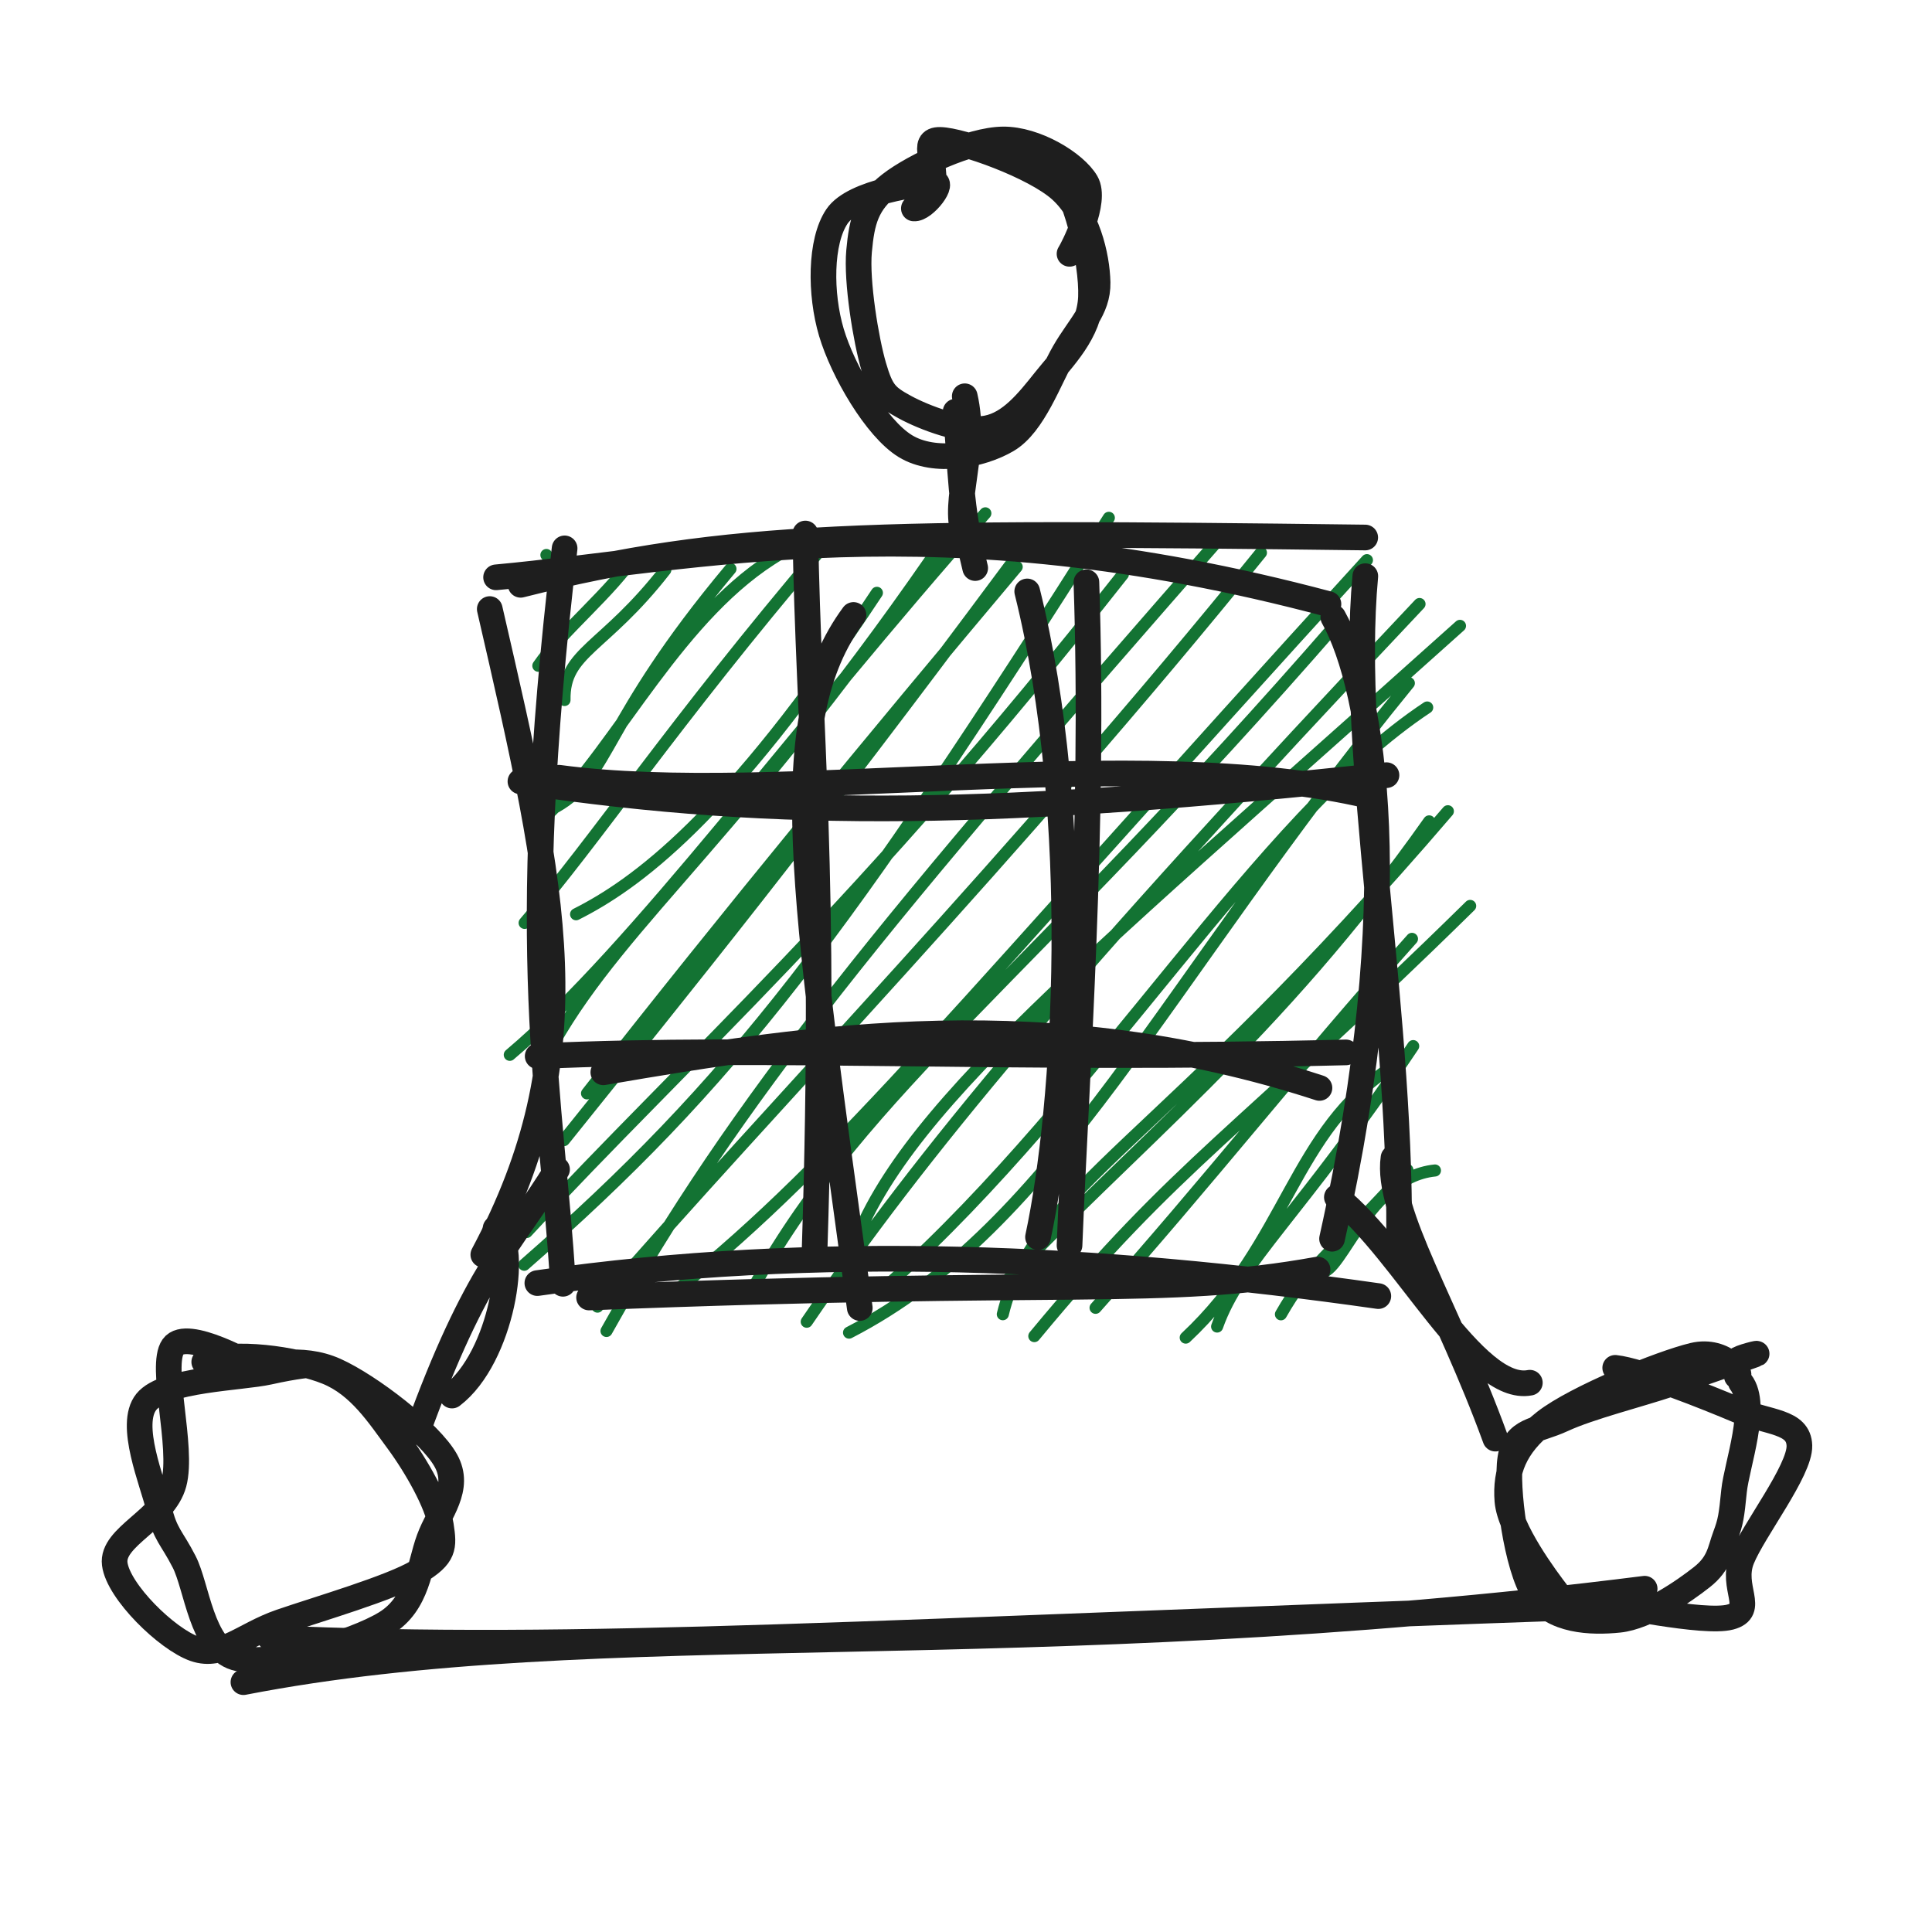
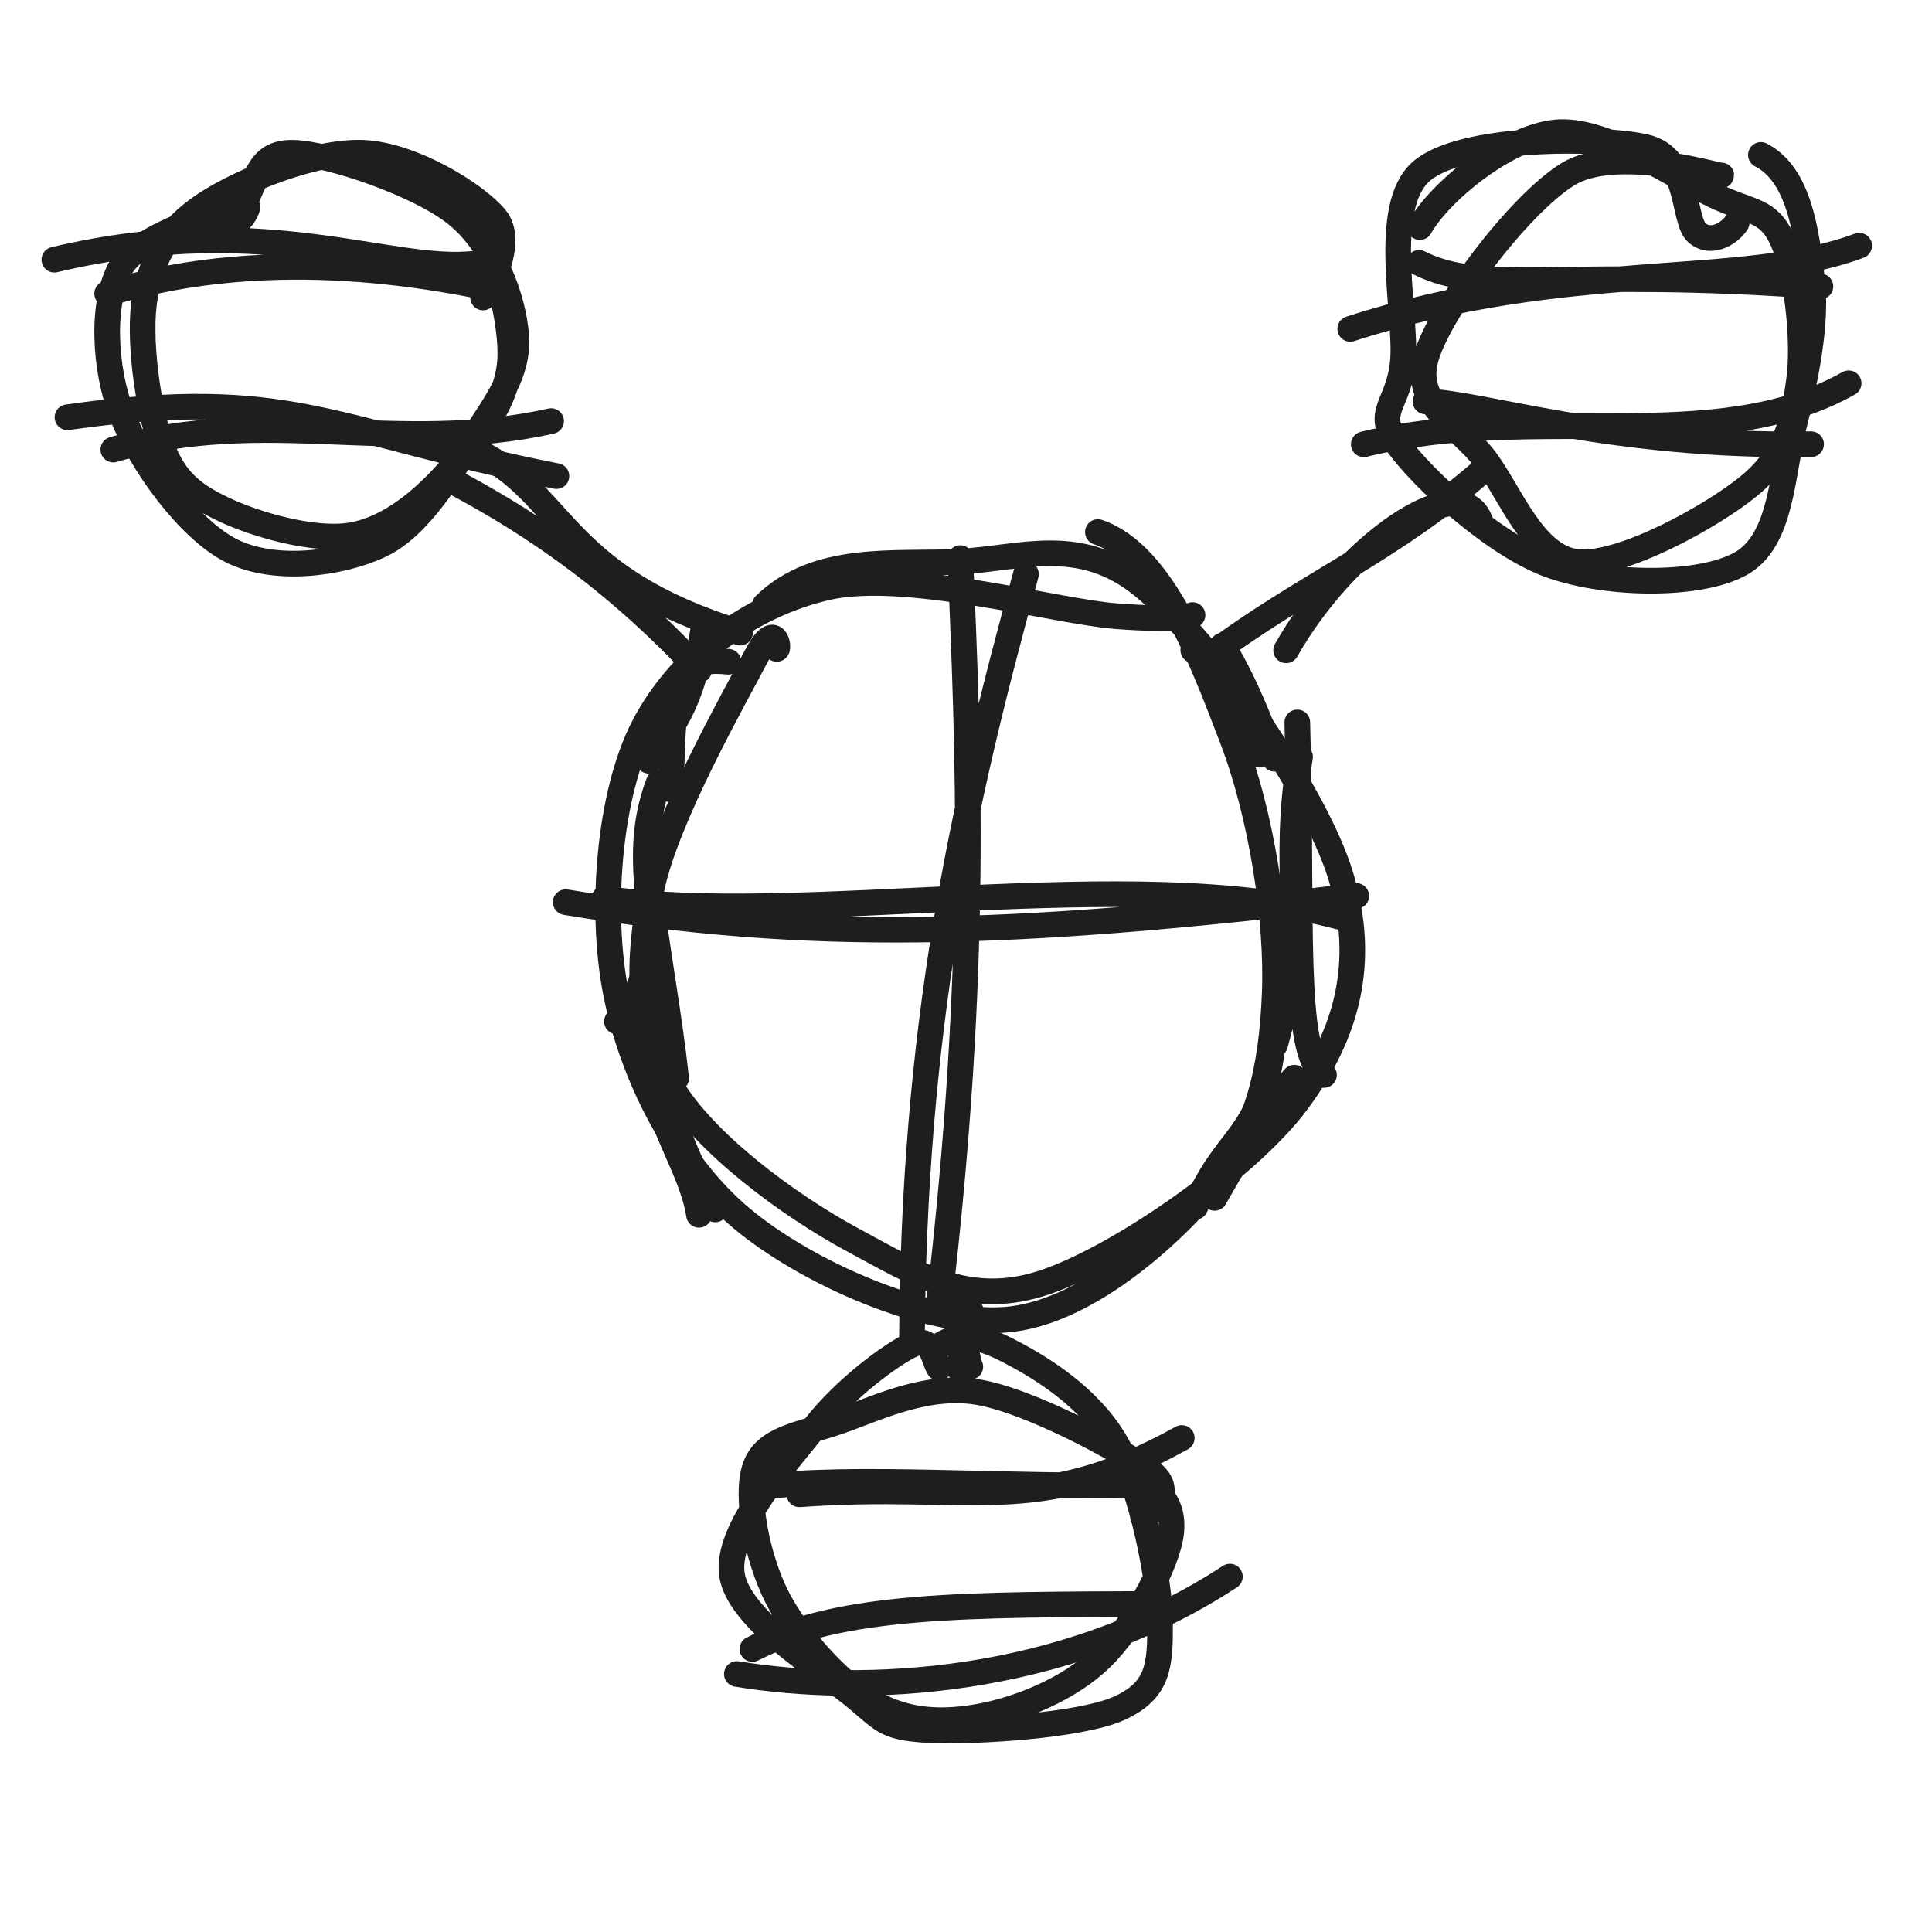
<svg xmlns="http://www.w3.org/2000/svg" width="128" height="128" viewBox="0 0 128 128" role="img">
-   <path d="M36.201 36.769 C36.201 36.769, 36.201 36.769, 36.201 36.769 M36.201 36.769 C36.201 36.769, 36.201 36.769, 36.201 36.769 M37.4 46.378 C37.343 43.17, 39.988 43.017, 44.079 37.755 M35.666 44.108 C37.279 41.754, 40.473 39.261, 42.169 36.678 M36.369 53.885 C40.962 49.382, 45.077 40.554, 51.714 36.679 M36.841 53.454 C40.474 51.381, 39.845 47.91, 48.395 37.691 M38.167 60.572 C42.025 58.63, 48.173 54.289, 58.097 39.276 M34.758 61.145 C39.538 55.607, 44.476 48.07, 54.373 36.416 M33.774 69.885 C42.118 62.83, 52.492 48.445, 65.282 34.009 M36.676 69.11 C41.371 60.821, 49.572 54.914, 63.001 35.124 M38.892 72.44 C48.327 60.399, 57.74 48.994, 67.359 37.558 M37.36 75.538 C45.823 64.99, 53.225 55.902, 66.925 37.45 M34.732 83.793 C48.5 71.756, 55.838 62.124, 73.463 34.306 M34.893 81.624 C45.686 69.954, 56.783 60.419, 74.395 38.05 M40.182 88.18 C48.864 72.686, 58.553 61.069, 81.31 35.103 M39.585 86.568 C51.357 73.015, 67.096 56.94, 83.54 36.619 M50.048 85.064 C57.463 71.91, 67.942 65.029, 88.629 41.237 M44.973 85.365 C55.621 76.822, 63.548 66.737, 90.563 37.111 M55.937 84.645 C58.276 74.657, 70.187 65.269, 96.728 41.464 M53.448 87.568 C61.006 76.515, 70.542 64.909, 94.047 40.018 M56.251 88.29 C70.04 81.187, 76.933 65.355, 93.34 45.262 M58.999 84.968 C72.837 72.574, 83.42 54.252, 94.556 46.873 M66.439 87.07 C68.519 78.575, 76.887 75.996, 95.925 53.747 M66.22 85.376 C74.718 76.236, 84.568 68.753, 94.686 54.418 M68.526 88.521 C78.183 76.86, 81.829 75.319, 97.403 60.019 M72.584 86.646 C80.112 78.213, 85.986 70.659, 93.547 62.201 M78.557 88.62 C85.341 82.26, 85.645 74.904, 92.268 70.648 M80.637 87.887 C82.151 83.595, 86.136 80.505, 93.628 69.307 M87.172 84.114 C88.598 85.52, 90.264 78.032, 95.069 77.548 M84.865 87.076 C86.686 83.887, 87.692 83.571, 93.243 77.512" stroke="#137333" stroke-width="0.8" fill="none" stroke-linecap="round" stroke-linejoin="round" />
-   <path d="M32.867 38.249 C46.097 37.034, 61.98 33.076, 88.014 40.021 M34.494 38.745 C48.135 35.296, 57.985 35.204, 90.449 35.611 M88.335 40.894 C90.996 45.624, 93.285 59.514, 88.252 82.07 M90.455 38.173 C89.349 50.078, 93.023 67.666, 92.674 83.311 M87.294 84.111 C77.016 85.963, 70.97 84.687, 39.028 85.963 M91.317 85.87 C72.913 83.242, 54.202 82.329, 35.601 85.008 M32.021 83.129 C39.209 69.626, 36.846 59.438, 32.448 40.352 M37.297 85.054 C36.542 72.353, 34.174 63.61, 37.407 36.331" stroke="#1e1e1e" stroke-width="1.7" fill="none" stroke-linecap="round" stroke-linejoin="round" />
-   <path d="M37.041 51.528 C51.503 53.476, 75.456 49.124, 90.693 52.726 M34.48 51.771 C52.007 54.383, 66.482 54.04, 91.858 51.357" stroke="#1e1e1e" stroke-width="1.7" fill="none" stroke-linecap="round" stroke-linejoin="round" />
-   <path d="M39.972 71.043 C53.939 68.645, 69.5 66.241, 87.418 72.078 M35.623 69.975 C51.35 69.263, 66.692 70.285, 89.172 69.724" stroke="#1e1e1e" stroke-width="1.7" fill="none" stroke-linecap="round" stroke-linejoin="round" />
-   <path d="M56.546 40.742 C51.352 47.783, 53.156 58.821, 56.963 86.658 M53.357 35.347 C53.561 48.274, 54.77 57.734, 53.97 82.791" stroke="#1e1e1e" stroke-width="1.7" fill="none" stroke-linecap="round" stroke-linejoin="round" />
-   <path d="M68.056 39.184 C71.796 54.24, 70.636 73.269, 68.771 81.962 M71.977 38.575 C72.527 54.827, 71.31 71.141, 70.859 82.509" stroke="#1e1e1e" stroke-width="1.7" fill="none" stroke-linecap="round" stroke-linejoin="round" />
-   <path d="M69.811 11.13 C71.247 12.465, 72.375 17.345, 72.279 19.69 C72.182 22.035, 70.383 23.752, 69.233 25.2 C68.084 26.647, 66.928 28.08, 65.38 28.375 C63.832 28.67, 61.194 27.654, 59.944 26.97 C58.694 26.286, 58.385 25.992, 57.88 24.27 C57.375 22.548, 56.731 18.648, 56.916 16.639 C57.1 14.629, 57.398 13.446, 58.987 12.212 C60.575 10.979, 64.286 9.26, 66.449 9.239 C68.611 9.217, 71.226 10.819, 71.961 12.082 C72.696 13.345, 71.091 16.46, 70.859 16.816 M61.757 12.438 C62.189 10.906, 60.867 9.242, 62.288 9.268 C63.71 9.293, 68.546 11.015, 70.284 12.591 C72.022 14.166, 72.681 16.927, 72.719 18.72 C72.756 20.512, 71.508 21.607, 70.51 23.344 C69.512 25.082, 68.483 28.11, 66.729 29.145 C64.974 30.181, 61.922 30.744, 59.981 29.557 C58.04 28.37, 55.836 24.559, 55.082 22.022 C54.327 19.485, 54.327 15.992, 55.453 14.334 C56.578 12.677, 60.987 12.165, 61.836 12.078 C62.685 11.99, 61.237 13.883, 60.546 13.81" stroke="#1e1e1e" stroke-width="1.7" fill="none" stroke-linecap="round" stroke-linejoin="round" />
-   <path d="M15.939 90.675 C17.602 90.459, 19.947 89.79, 22.213 90.804 C24.479 91.819, 28.499 94.902, 29.535 96.762 C30.572 98.622, 29.096 100.168, 28.432 101.965 C27.768 103.762, 27.694 106.236, 25.553 107.545 C23.411 108.855, 17.807 110.5, 15.582 109.822 C13.357 109.144, 13.045 105.123, 12.203 103.476 C11.36 101.828, 10.946 101.705, 10.528 99.938 C10.11 98.172, 8.479 94.384, 9.694 92.876 C10.909 91.368, 15.96 91.304, 17.818 90.889 C19.676 90.475, 20.569 90.425, 20.84 90.389 M13.532 90.233 C15.424 89.473, 19.555 90.02, 21.691 90.889 C23.827 91.759, 25.096 93.755, 26.349 95.45 C27.602 97.145, 28.987 99.61, 29.209 101.058 C29.43 102.506, 29.449 103.07, 27.679 104.137 C25.909 105.204, 21.053 106.61, 18.589 107.46 C16.125 108.311, 14.725 109.879, 12.894 109.238 C11.062 108.597, 7.831 105.443, 7.602 103.616 C7.372 101.788, 10.873 100.672, 11.517 98.273 C12.161 95.875, 10.555 90.504, 11.466 89.223 C12.377 87.943, 16.747 90.501, 16.986 90.589" stroke="#1e1e1e" stroke-width="1.7" fill="none" stroke-linecap="round" stroke-linejoin="round" />
-   <path d="M107.012 90.623 C108.69 90.803, 113.086 92.566, 115.12 93.425 C117.154 94.284, 119.168 94.135, 119.215 95.778 C119.262 97.421, 116.168 101.39, 115.403 103.283 C114.639 105.176, 116.363 106.678, 114.628 107.135 C112.894 107.592, 106.892 106.273, 104.997 106.027 C103.101 105.781, 104.108 106.761, 103.253 105.661 C102.398 104.561, 100.017 101.337, 99.868 99.428 C99.72 97.519, 100.311 95.81, 102.364 94.206 C104.417 92.603, 110.069 90.311, 112.186 89.807 C114.304 89.303, 115.583 91.178, 115.07 91.182 M115.34 91.591 C116.52 93.114, 115.058 97.078, 114.886 98.773 C114.715 100.469, 114.666 100.811, 114.311 101.764 C113.955 102.716, 113.928 103.563, 112.754 104.488 C111.58 105.414, 109.114 107.124, 107.268 107.315 C105.422 107.506, 102.877 107.419, 101.676 105.635 C100.476 103.85, 99.757 98.543, 100.066 96.609 C100.376 94.674, 101.761 94.852, 103.536 94.03 C105.311 93.207, 108.602 92.387, 110.715 91.675 C112.827 90.964, 115.473 90.023, 116.21 89.761 C116.947 89.5, 115.051 89.991, 115.137 90.106" stroke="#1e1e1e" stroke-width="1.7" fill="none" stroke-linecap="round" stroke-linejoin="round" />
-   <path d="M63.918 26.254 C64.765 29.899, 63.09 33.153, 63.873 35.403 M63.312 27.27 C63.69 31.259, 63.56 33.375, 64.609 37.635" stroke="#1e1e1e" stroke-width="1.7" fill="none" stroke-linecap="round" stroke-linejoin="round" />
-   <path d="M32.831 81.39 C34.416 82.514, 33.261 89.932, 29.946 92.459 M36.906 77.476 C33.879 82.392, 31.52 84.162, 27.648 94.871" stroke="#1e1e1e" stroke-width="1.7" fill="none" stroke-linecap="round" stroke-linejoin="round" />
-   <path d="M88.571 79.319 C93.049 82.895, 97.675 92.314, 101.356 91.609 M92.322 76.711 C91.807 80.299, 95.895 86.574, 99.072 95.313" stroke="#1e1e1e" stroke-width="1.7" fill="none" stroke-linecap="round" stroke-linejoin="round" />
-   <path d="M16.128 111.447 C39.706 106.869, 67.827 110.471, 108.963 105.257 M17.894 108.522 C38.258 109.46, 57.347 108.138, 107.182 106.397" stroke="#1e1e1e" stroke-width="1.7" fill="none" stroke-linecap="round" stroke-linejoin="round" />
+   <path d="M72.738 35.25 C77.043 36.699, 79.684 43.828, 81.637 48.931 C83.589 54.035, 84.658 60.951, 84.452 65.87 C84.246 70.788, 83.381 74.846, 80.402 78.441 C77.423 82.037, 71.792 87.063, 66.578 87.44 C61.364 87.817, 53.411 84.309, 49.117 80.704 C44.822 77.099, 41.89 71.236, 40.812 65.81 C39.734 60.384, 40.325 52.628, 42.648 48.147 C44.971 43.666, 49.533 40.146, 54.751 38.925 C59.969 37.705, 69.912 40.519, 73.955 40.823 C77.998 41.127, 78.754 40.825, 79.008 40.75 M50.687 40.069 C54.164 36.726, 59.257 37.42, 63.436 37.218 C67.615 37.016, 71.526 35.378, 75.76 38.856 C79.995 42.335, 87.148 52.399, 88.845 58.088 C90.542 63.776, 89.265 68.491, 85.943 72.986 C82.621 77.482, 73.825 83.535, 68.911 85.058 C63.996 86.581, 60.542 84.321, 56.456 82.123 C52.371 79.925, 46.614 75.734, 44.398 71.868 C42.182 68.003, 42.213 63.653, 43.16 58.929 C44.107 54.204, 48.699 46.179, 50.078 43.521 C51.458 40.863, 51.631 43.188, 51.437 42.978" stroke="#1e1e1e" stroke-width="1.7" fill="none" stroke-linecap="round" stroke-linejoin="round" />
+   <path d="M40.041 59.528 C52.848 61.472, 75.146 57.12, 88.693 60.726 M37.48 59.771 C53.603 62.429, 66.674 62.086, 89.858 59.357" stroke="#1e1e1e" stroke-width="1.7" fill="none" stroke-linecap="round" stroke-linejoin="round" />
+   <path d="M67.972 38.043 C63.668 53.601, 60.509 68.216, 60.418 89.078 M63.623 36.975 C64.144 49.663, 64.874 63.969, 62.172 86.724" stroke="#1e1e1e" stroke-width="1.7" fill="none" stroke-linecap="round" stroke-linejoin="round" />
+   <path d="M48.254 43.843 C44.785 43.486, 44.6 45.127, 44.459 52.309 M46.683 41.186 C46.088 44.694, 45.882 46.521, 42.985 50.405 M43.648 51.842 C41.191 58.22, 45.231 62.563, 40.875 67.673 M43.563 52.084 C41.926 56.35, 43.879 63.115, 44.797 71.433 M43.445 70.102 C44.523 73.996, 45.045 76.113, 47.381 80.127 M42.947 70.327 C43.532 74.546, 45.835 77.418, 46.31 80.484" stroke="#1e1e1e" stroke-width="1.7" fill="none" stroke-linecap="round" stroke-linejoin="round" />
+   <path d="M79.058 43.076 C82.573 45.219, 83.511 49.253, 83.41 49.996 M80.989 42.776 C82.624 45.452, 83.548 48.099, 84.438 50.266 M85.95 47.86 C86.325 61.214, 85.579 69.685, 87.718 71.218 M86.134 50.14 C84.81 57.971, 86.745 61.212, 84.477 69.21 M84.319 69.308 C83.495 75.519, 81.339 74.993, 79.188 79.958 M85.753 71.401 C84.113 73.249, 82.835 75.21, 80.47 79.361" stroke="#1e1e1e" stroke-width="1.7" fill="none" stroke-linecap="round" stroke-linejoin="round" />
+   <path d="M30.192 13.035 C32.286 14.821, 33.876 20.575, 33.809 23.594 C33.742 26.613, 31.544 29.171, 29.793 31.148 C28.042 33.125, 25.802 35.024, 23.303 35.456 C20.804 35.888, 16.904 34.745, 14.798 33.742 C12.693 32.739, 11.534 31.784, 10.67 29.436 C9.805 27.088, 9.123 22.303, 9.611 19.653 C10.1 17.003, 11.187 15.124, 13.602 13.536 C16.016 11.948, 20.895 9.974, 24.099 10.125 C27.304 10.276, 31.512 12.845, 32.83 14.443 C34.147 16.04, 32.301 19.324, 32.004 19.708 M15.93 13.978 C17.047 12.016, 17.007 10.08, 19.399 10.122 C21.791 10.164, 27.815 12.209, 30.282 14.23 C32.748 16.251, 34.017 19.79, 34.2 22.249 C34.383 24.708, 32.883 26.671, 31.379 28.984 C29.874 31.297, 27.849 34.877, 25.174 36.128 C22.499 37.378, 18.173 37.92, 15.327 36.487 C12.482 35.053, 9.322 30.657, 8.102 27.528 C6.882 24.399, 6.692 20.031, 8.009 17.712 C9.327 15.394, 14.881 14.004, 16.008 13.618 C17.136 13.233, 15.418 15.432, 14.775 15.4" stroke="#1e1e1e" stroke-width="1.7" fill="none" stroke-linecap="round" stroke-linejoin="round" />
+   <path d="M3.602 17.204 C18.101 13.769, 26.468 18.439, 32.052 17.375 M7.101 19.452 C18.269 16.004, 29.72 18.504, 33.538 19.316" stroke="#1e1e1e" stroke-width="1.7" fill="none" stroke-linecap="round" stroke-linejoin="round" />
+   <path d="M4.47 27.645 C19.255 25.542, 21.826 28.562, 36.863 31.542 M7.508 29.787 C17.469 26.839, 26.268 30.179, 36.512 27.899" stroke="#1e1e1e" stroke-width="1.7" fill="none" stroke-linecap="round" stroke-linejoin="round" />
+   <path d="M94.07 15.044 C95.421 12.665, 99.782 9.129, 103.03 8.778 C106.278 8.428, 111.046 11.756, 113.555 12.942 C116.064 14.128, 117.143 13.852, 118.082 15.894 C119.022 17.935, 119.558 22.474, 119.192 25.19 C118.825 27.907, 118.326 30.184, 115.883 32.192 C113.439 34.2, 107.439 37.521, 104.53 37.237 C101.621 36.952, 100.102 32.743, 98.427 30.486 C96.751 28.23, 93.569 26.855, 94.476 23.698 C95.383 20.542, 100.608 13.559, 103.87 11.547 C107.131 9.535, 114.05 11.75, 114.043 11.626 M116.663 10.264 C119.234 11.583, 119.685 15.466, 120.047 18.468 C120.41 21.47, 119.614 25.134, 118.836 28.275 C118.058 31.416, 118.042 35.778, 115.379 37.315 C112.716 38.853, 106.651 38.805, 102.86 37.498 C99.068 36.192, 94.281 31.744, 92.63 29.476 C90.978 27.208, 92.698 26.911, 92.951 23.893 C93.204 20.874, 91.478 13.726, 94.149 11.367 C96.82 9.007, 105.929 9.056, 108.979 9.735 C112.029 10.415, 111.435 14.608, 112.449 15.443 C113.462 16.279, 114.722 15.321, 115.059 14.747" stroke="#1e1e1e" stroke-width="1.7" fill="none" stroke-linecap="round" stroke-linejoin="round" />
+   <path d="M89.457 21.79 C103.804 17.141, 115.422 19.184, 123.176 16.277 M94.013 17.414 C98.4 19.629, 103.837 17.699, 120.606 18.974" stroke="#1e1e1e" stroke-width="1.7" fill="none" stroke-linecap="round" stroke-linejoin="round" />
+   <path d="M90.354 29.437 C101.792 26.635, 113.649 30.365, 122.477 25.395 M94.441 26.595 C98.168 26.681, 106.677 29.632, 119.989 29.431" stroke="#1e1e1e" stroke-width="1.7" fill="none" stroke-linecap="round" stroke-linejoin="round" />
+   <path d="M74.22 96.895 C76.471 98.436, 77.808 99.337, 77.596 101.497 C77.384 103.657, 75.031 107.825, 72.949 109.856 C70.867 111.887, 67.623 113.193, 65.105 113.684 C62.588 114.176, 60.12 114.126, 57.844 112.806 C55.569 111.485, 52.756 108.362, 51.453 105.761 C50.15 103.161, 49.36 99.127, 50.028 97.204 C50.696 95.28, 53.01 95.05, 55.46 94.219 C57.909 93.389, 61.263 91.672, 64.724 92.221 C68.186 92.77, 74.394 96.131, 76.227 97.514 C78.061 98.897, 75.993 100.372, 75.727 100.519 M62.025 89.322 C63.78 87.952, 65.496 88.765, 67.507 89.859 C69.517 90.953, 72.528 92.949, 74.086 95.886 C75.644 98.823, 76.838 104.603, 76.856 107.482 C76.874 110.361, 76.76 111.969, 74.194 113.158 C71.629 114.347, 64.435 114.778, 61.463 114.618 C58.491 114.457, 58.524 113.918, 56.361 112.194 C54.198 110.47, 48.876 107.223, 48.486 104.274 C48.095 101.324, 52.032 97.027, 54.017 94.498 C56.003 91.969, 59.036 89.747, 60.4 89.101 C61.764 88.455, 61.79 89.966, 62.202 90.622" stroke="#1e1e1e" stroke-width="1.7" fill="none" stroke-linecap="round" stroke-linejoin="round" />
+   <path d="M52.96 99.003 C64.421 98.158, 68.581 100.669, 78.295 95.271 M50.098 98.549 C56.641 97.7, 66.289 98.604, 76.485 98.371" stroke="#1e1e1e" stroke-width="1.7" fill="none" stroke-linecap="round" stroke-linejoin="round" />
+   <path d="M48.819 110.906 C57.081 112.262, 70.325 111.76, 81.483 104.455 M49.851 109.251 C55.783 106.242, 63.954 106.317, 76.742 106.262" stroke="#1e1e1e" stroke-width="1.7" fill="none" stroke-linecap="round" stroke-linejoin="round" />
+   <path d="M32.198 30.208 C37.324 33.01, 37.534 38.364, 49.036 41.911 M29.864 31.821 C34.001 34.007, 40.108 37.679, 46.317 44.388" stroke="#1e1e1e" stroke-width="1.7" fill="none" stroke-linecap="round" stroke-linejoin="round" />
+   <path d="M98.095 34.599 C96.81 30.828, 89.125 36.14, 85.209 43.084 M98.277 31.135 C92.127 36.526, 86.372 38.775, 80.147 43.457" stroke="#1e1e1e" stroke-width="1.7" fill="none" stroke-linecap="round" stroke-linejoin="round" />
+   <path d="M64.319 86.853 C63.198 87.97, 64.427 87.833, 63.454 90.594 M63.872 85.986 C63.659 87.614, 64.069 90.126, 64.285 90.552" stroke="#1e1e1e" stroke-width="1.7" fill="none" stroke-linecap="round" stroke-linejoin="round" />
</svg>
